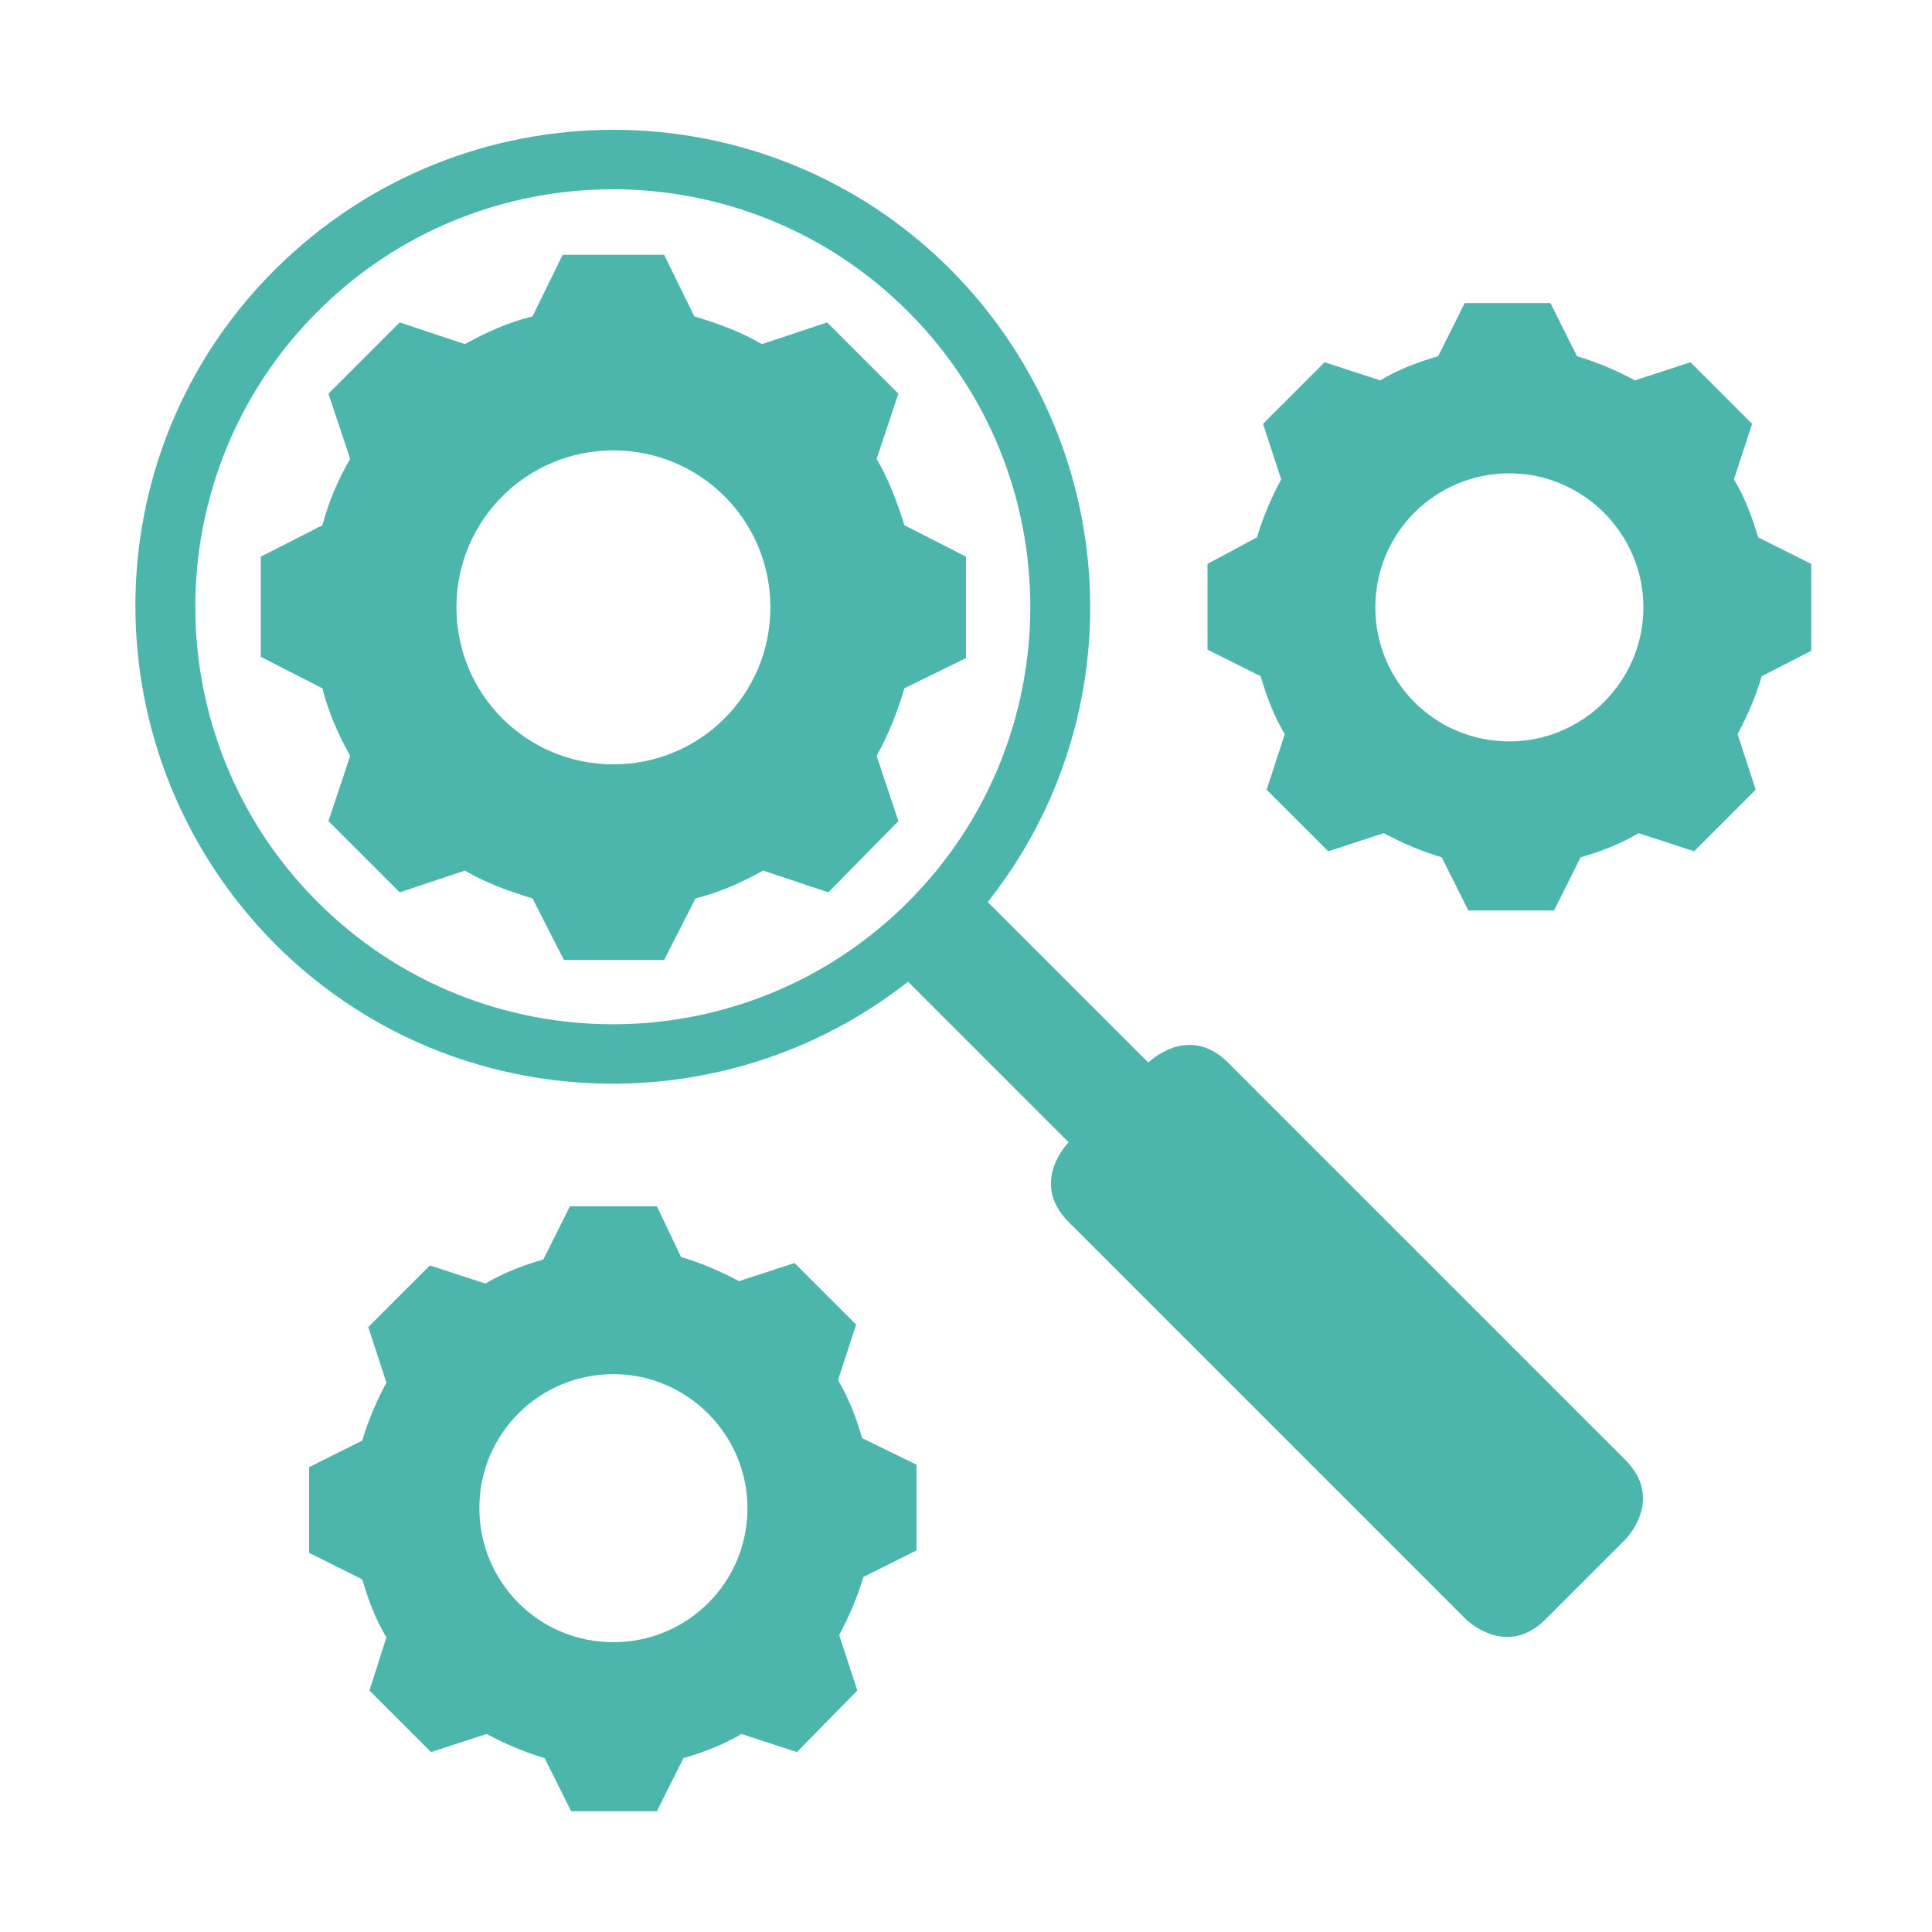
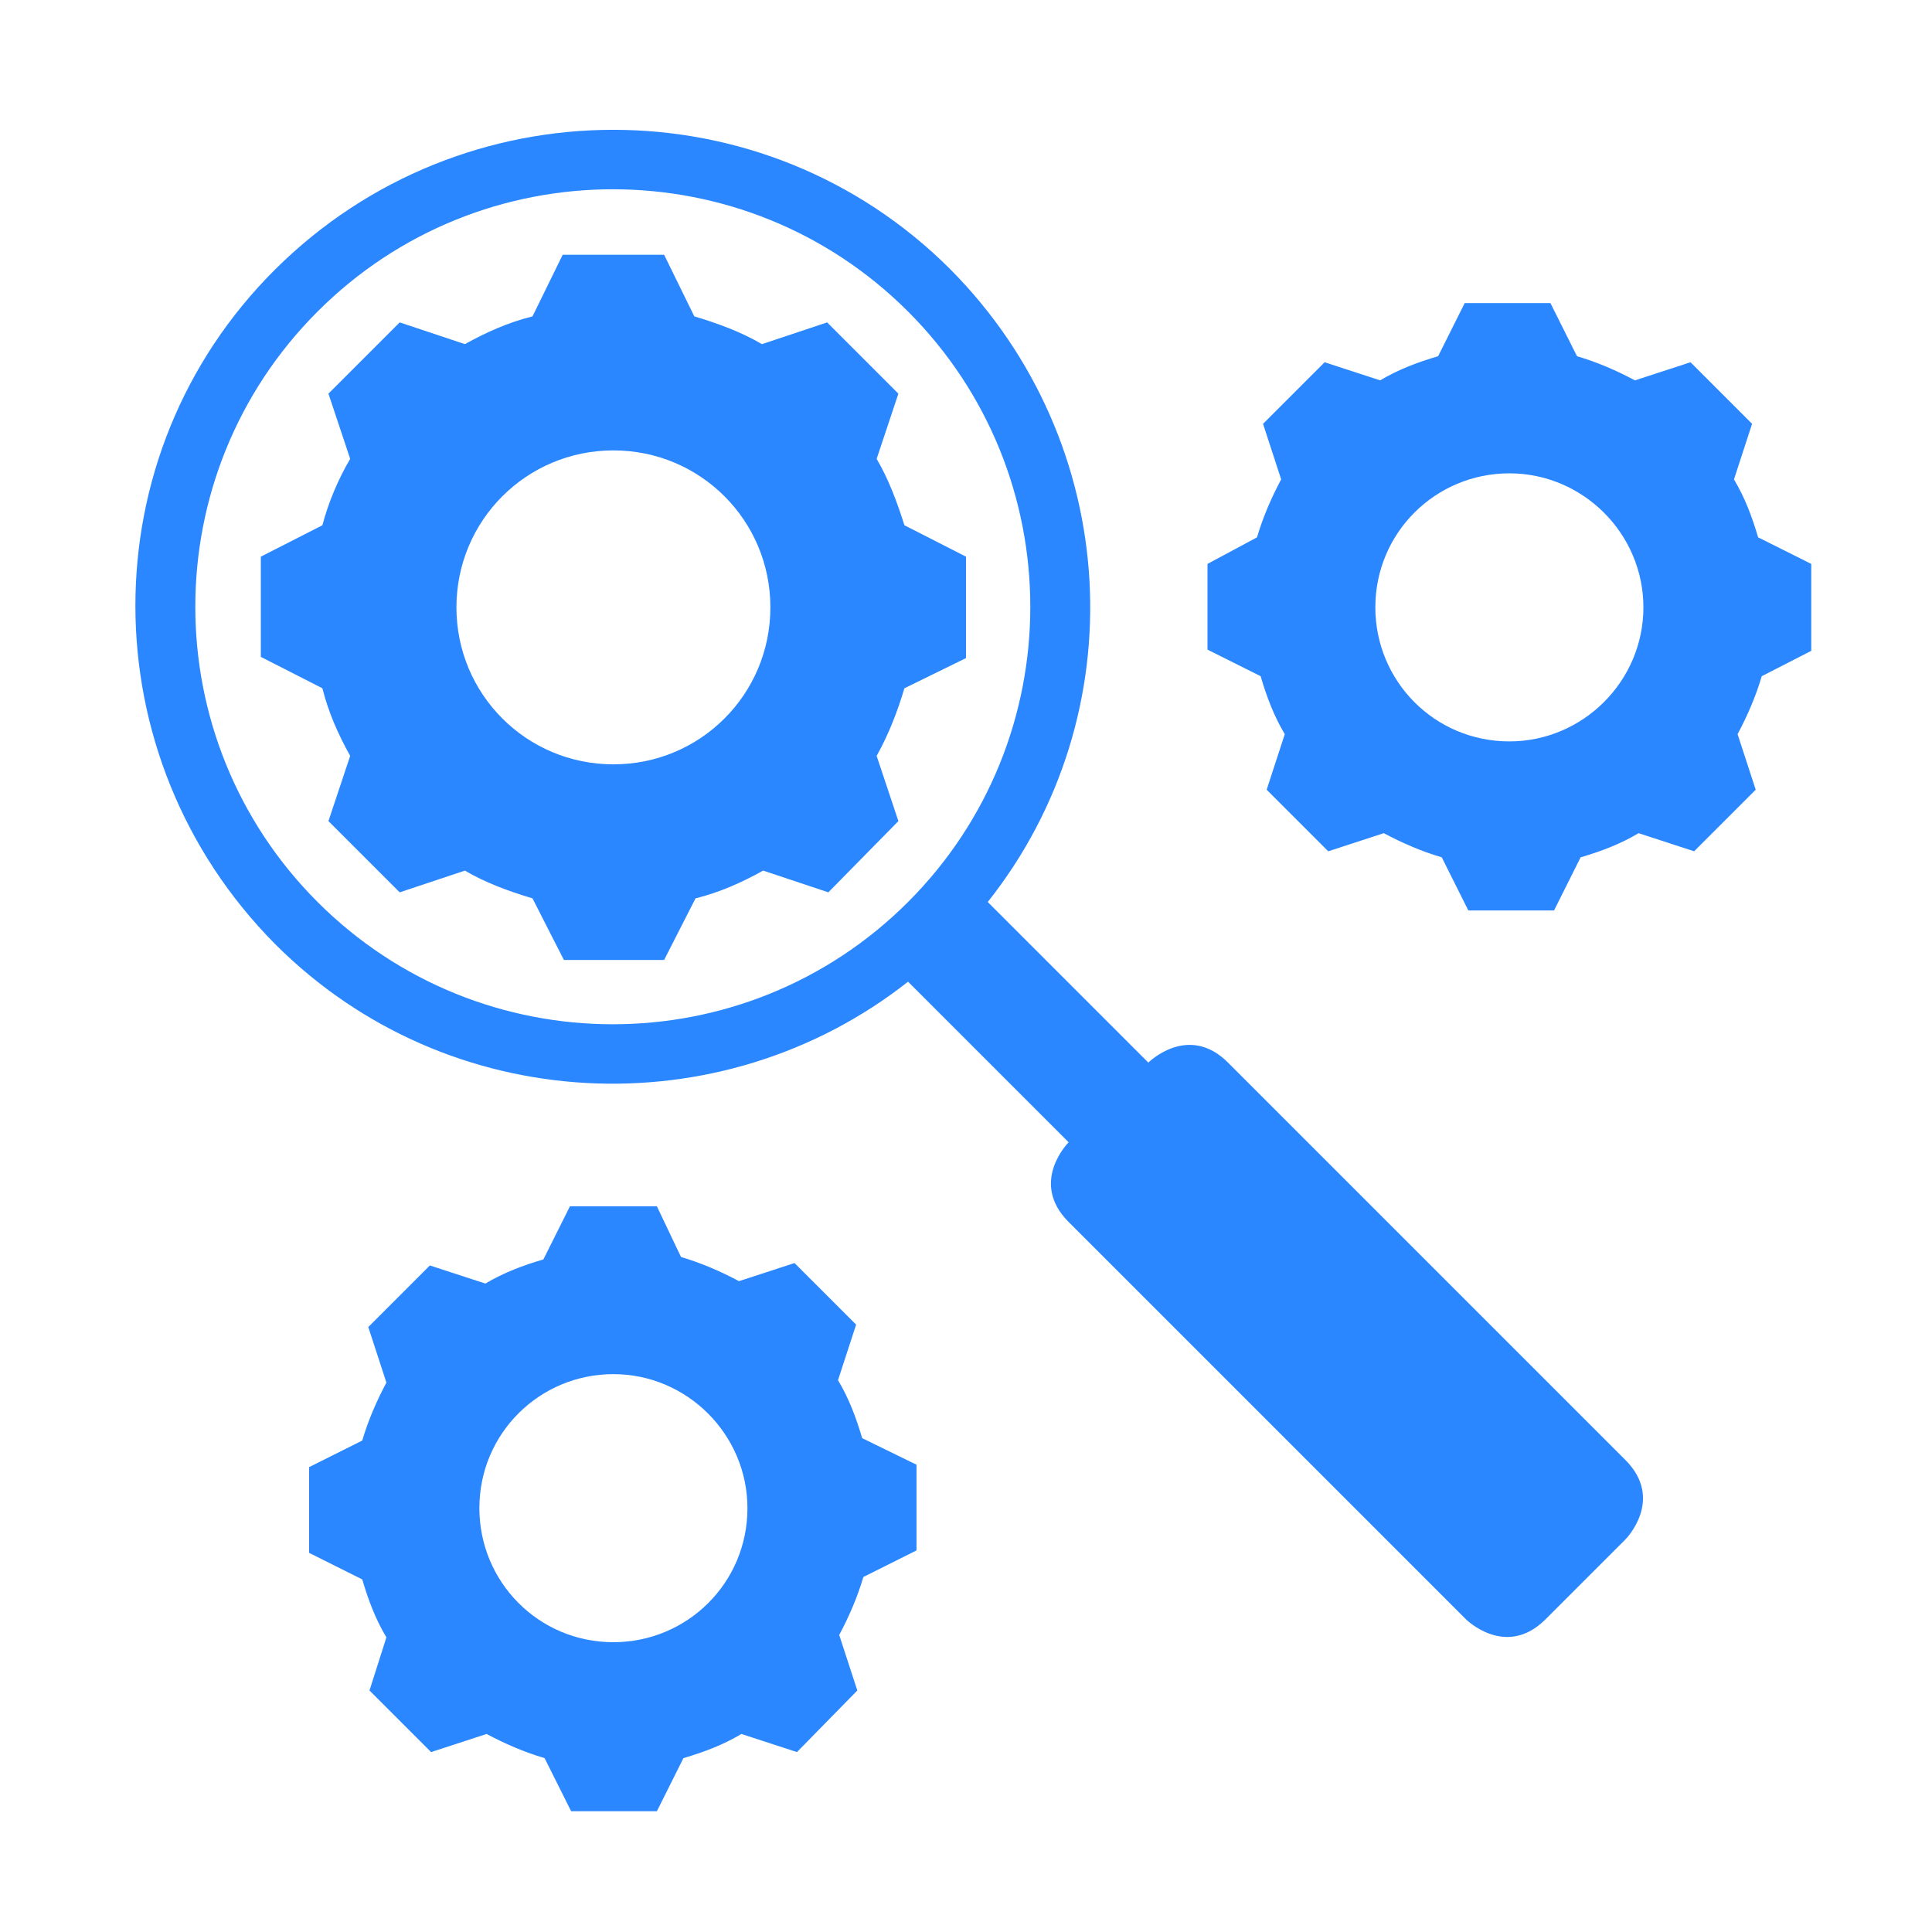
<svg xmlns="http://www.w3.org/2000/svg" width="16" height="16" viewBox="0 0 16 16" fill="none">
-   <path d="M7.87 2.23C6.33 0.69 3.83 0.69 2.28 2.23C0.73 3.77 0.74 6.27 2.28 7.82C3.71 9.25 5.97 9.35 7.52 8.13L8.85 9.46C8.85 9.46 8.52 9.79 8.85 10.12C9.18 10.45 12.14 13.41 12.14 13.41C12.14 13.41 12.47 13.74 12.8 13.41C13.13 13.08 13.46 12.75 13.46 12.75C13.46 12.75 13.79 12.42 13.46 12.09C13.13 11.76 10.17 8.8 10.17 8.8C9.84 8.47 9.51 8.8 9.51 8.8L8.18 7.47C9.41 5.92 9.3 3.67 7.87 2.23ZM7.52 7.47C6.17 8.82 3.98 8.82 2.63 7.47C1.28 6.12 1.28 3.93 2.63 2.58C3.98 1.23 6.17 1.23 7.52 2.58C8.87 3.93 8.87 6.12 7.52 7.47Z" fill="#4DB6AC" />
-   <path d="M7.49 4.35C7.43 4.16 7.36 3.97 7.26 3.8L7.44 3.26L6.85 2.67L6.31 2.85C6.14 2.75 5.95 2.68 5.75 2.62L5.5 2.11H4.66L4.41 2.62C4.21 2.67 4.03 2.75 3.85 2.85L3.31 2.67L2.72 3.26L2.9 3.8C2.8 3.97 2.72 4.16 2.67 4.35L2.16 4.61V5.44L2.67 5.7C2.72 5.9 2.8 6.08 2.9 6.26L2.72 6.8L3.31 7.39L3.85 7.21C4.02 7.31 4.21 7.38 4.41 7.44L4.67 7.95H5.5L5.76 7.44C5.96 7.39 6.14 7.31 6.32 7.21L6.86 7.39L7.44 6.8L7.26 6.26C7.36 6.08 7.43 5.9 7.49 5.7L8 5.45V4.61L7.49 4.35ZM5.08 6.33C4.36 6.33 3.78 5.75 3.78 5.03C3.78 4.31 4.36 3.73 5.08 3.73C5.8 3.73 6.38 4.31 6.38 5.03C6.38 5.75 5.8 6.33 5.08 6.33Z" fill="#4DB6AC" />
-   <path d="M14.56 4.45C14.51 4.28 14.45 4.12 14.36 3.97L14.51 3.51L14 3L13.54 3.15C13.39 3.07 13.23 3 13.06 2.95L12.84 2.51H12.13L11.91 2.95C11.74 3 11.58 3.06 11.43 3.15L10.97 3L10.46 3.51L10.61 3.97C10.53 4.12 10.46 4.28 10.41 4.45L10 4.67V5.38L10.44 5.6C10.49 5.77 10.55 5.93 10.64 6.08L10.49 6.54L11 7.05L11.46 6.9C11.61 6.98 11.77 7.05 11.94 7.1L12.16 7.54H12.87L13.09 7.1C13.26 7.05 13.42 6.99 13.57 6.9L14.03 7.05L14.54 6.54L14.39 6.08C14.47 5.93 14.54 5.77 14.59 5.6L15 5.39V4.67L14.56 4.45ZM12.5 6.14C11.88 6.14 11.39 5.64 11.39 5.03C11.39 4.41 11.89 3.92 12.5 3.92C13.11 3.92 13.61 4.42 13.61 5.03C13.61 5.64 13.11 6.14 12.5 6.14Z" fill="#4DB6AC" />
-   <path d="M7.14 11.91C7.09 11.74 7.03 11.58 6.94 11.43L7.09 10.97L6.58 10.46L6.12 10.61C5.97 10.53 5.81 10.46 5.64 10.41L5.44 9.99H4.72L4.5 10.43C4.33 10.48 4.17 10.54 4.02 10.63L3.56 10.48L3.05 10.99L3.2 11.45C3.12 11.6 3.05 11.76 3 11.93L2.56 12.15V12.86L3 13.08C3.05 13.25 3.11 13.41 3.2 13.56L3.06 14L3.57 14.51L4.03 14.36C4.18 14.44 4.34 14.51 4.51 14.56L4.73 15H5.44L5.66 14.56C5.83 14.51 5.99 14.45 6.14 14.36L6.6 14.51L7.1 14L6.95 13.54C7.03 13.39 7.1 13.23 7.15 13.06L7.59 12.84V12.13L7.14 11.91ZM5.08 13.6C4.46 13.6 3.97 13.1 3.97 12.49C3.97 11.87 4.47 11.38 5.08 11.38C5.69 11.38 6.19 11.88 6.19 12.49C6.19 13.11 5.69 13.6 5.08 13.6Z" fill="#4DB6AC" />
+   <path d="M7.87 2.23C6.33 0.69 3.83 0.69 2.28 2.23C0.73 3.77 0.74 6.27 2.28 7.82C3.71 9.25 5.97 9.35 7.52 8.13L8.85 9.46C8.85 9.46 8.52 9.79 8.85 10.12C9.18 10.45 12.14 13.41 12.14 13.41C12.14 13.41 12.47 13.74 12.8 13.41C13.13 13.08 13.46 12.75 13.46 12.75C13.46 12.75 13.79 12.42 13.46 12.09C13.13 11.76 10.17 8.8 10.17 8.8C9.84 8.47 9.51 8.8 9.51 8.8L8.18 7.47C9.41 5.92 9.3 3.67 7.87 2.23ZM7.52 7.47C6.17 8.82 3.98 8.82 2.63 7.47C1.28 6.12 1.28 3.93 2.63 2.58C3.98 1.23 6.17 1.23 7.52 2.58C8.87 3.93 8.87 6.12 7.52 7.47Z" fill="#2b87ff" />
+   <path d="M7.49 4.35C7.43 4.16 7.36 3.97 7.26 3.8L7.44 3.26L6.85 2.67L6.31 2.85C6.14 2.75 5.95 2.68 5.75 2.62L5.5 2.11H4.66L4.41 2.62C4.21 2.67 4.03 2.75 3.85 2.85L3.31 2.67L2.72 3.26L2.9 3.8C2.8 3.97 2.72 4.16 2.67 4.35L2.16 4.61V5.44L2.67 5.7C2.72 5.9 2.8 6.08 2.9 6.26L2.72 6.8L3.31 7.39L3.85 7.21C4.02 7.31 4.21 7.38 4.41 7.44L4.67 7.95H5.5L5.76 7.44C5.96 7.39 6.14 7.31 6.32 7.21L6.86 7.39L7.44 6.8L7.26 6.26C7.36 6.08 7.43 5.9 7.49 5.7L8 5.45V4.61L7.49 4.35ZM5.08 6.33C4.36 6.33 3.78 5.75 3.78 5.03C3.78 4.31 4.36 3.73 5.08 3.73C5.8 3.73 6.38 4.31 6.38 5.03C6.38 5.75 5.8 6.33 5.08 6.33Z" fill="#2b87ff" />
+   <path d="M14.56 4.45C14.51 4.28 14.45 4.12 14.36 3.97L14.51 3.51L14 3L13.54 3.15C13.39 3.07 13.23 3 13.06 2.95L12.84 2.51H12.13L11.91 2.95C11.74 3 11.58 3.06 11.43 3.15L10.97 3L10.46 3.51L10.61 3.97C10.53 4.12 10.46 4.28 10.41 4.45L10 4.67V5.38L10.44 5.6C10.49 5.77 10.55 5.93 10.64 6.08L10.49 6.54L11 7.05L11.46 6.9C11.61 6.98 11.77 7.05 11.94 7.1L12.16 7.54H12.87L13.09 7.1C13.26 7.05 13.42 6.99 13.57 6.9L14.03 7.05L14.54 6.54L14.39 6.08C14.47 5.93 14.54 5.77 14.59 5.6L15 5.39V4.67L14.56 4.45ZM12.5 6.14C11.88 6.14 11.39 5.64 11.39 5.03C11.39 4.41 11.89 3.92 12.5 3.92C13.11 3.92 13.61 4.42 13.61 5.03C13.61 5.64 13.11 6.14 12.5 6.14Z" fill="#2b87ff" />
+   <path d="M7.14 11.91C7.09 11.74 7.03 11.58 6.94 11.43L7.09 10.97L6.58 10.46L6.12 10.61C5.97 10.53 5.81 10.46 5.64 10.41L5.44 9.99H4.72L4.5 10.43C4.33 10.48 4.17 10.54 4.02 10.63L3.56 10.48L3.05 10.99L3.2 11.45C3.12 11.6 3.05 11.76 3 11.93L2.56 12.15V12.86L3 13.08C3.05 13.25 3.11 13.41 3.2 13.56L3.06 14L3.57 14.51L4.03 14.36C4.18 14.44 4.34 14.51 4.51 14.56L4.73 15H5.44L5.66 14.56C5.83 14.51 5.99 14.45 6.14 14.36L6.6 14.51L7.1 14L6.95 13.54C7.03 13.39 7.1 13.23 7.15 13.06L7.59 12.84V12.13L7.14 11.91ZM5.08 13.6C4.46 13.6 3.97 13.1 3.97 12.49C3.97 11.87 4.47 11.38 5.08 11.38C5.69 11.38 6.19 11.88 6.19 12.49C6.19 13.11 5.69 13.6 5.08 13.6Z" fill="#2b87ff" />
</svg>
